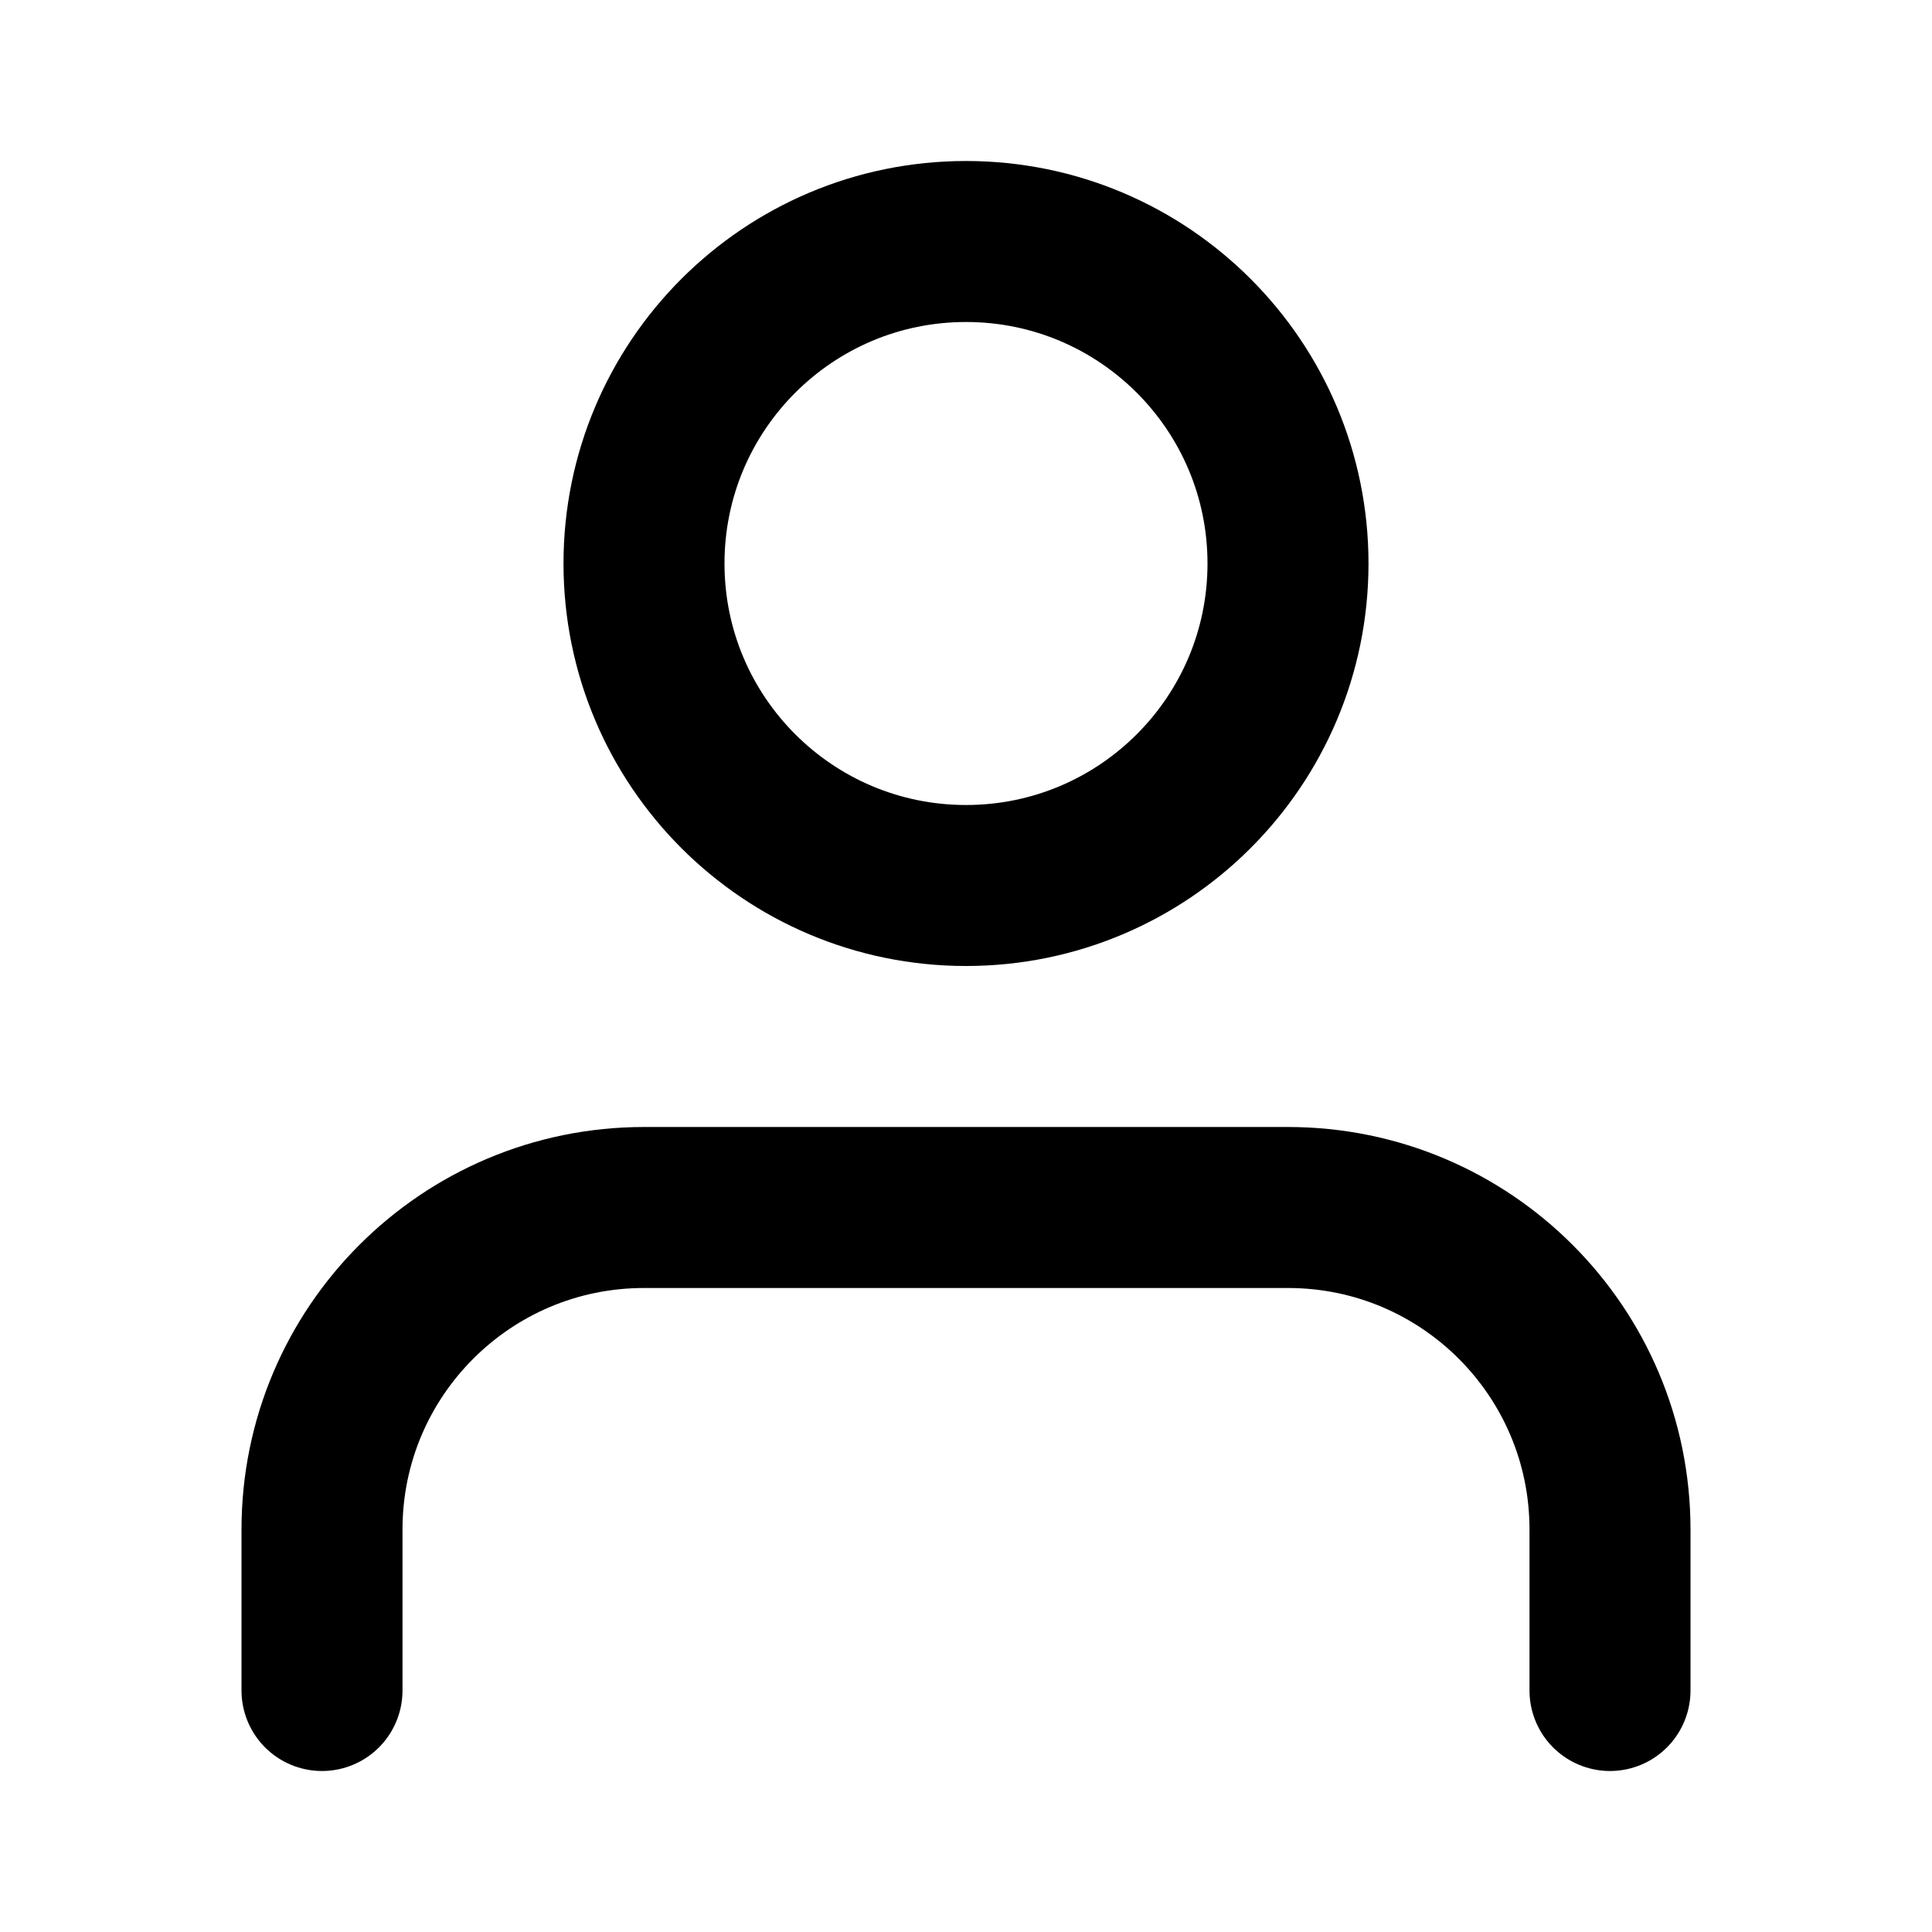
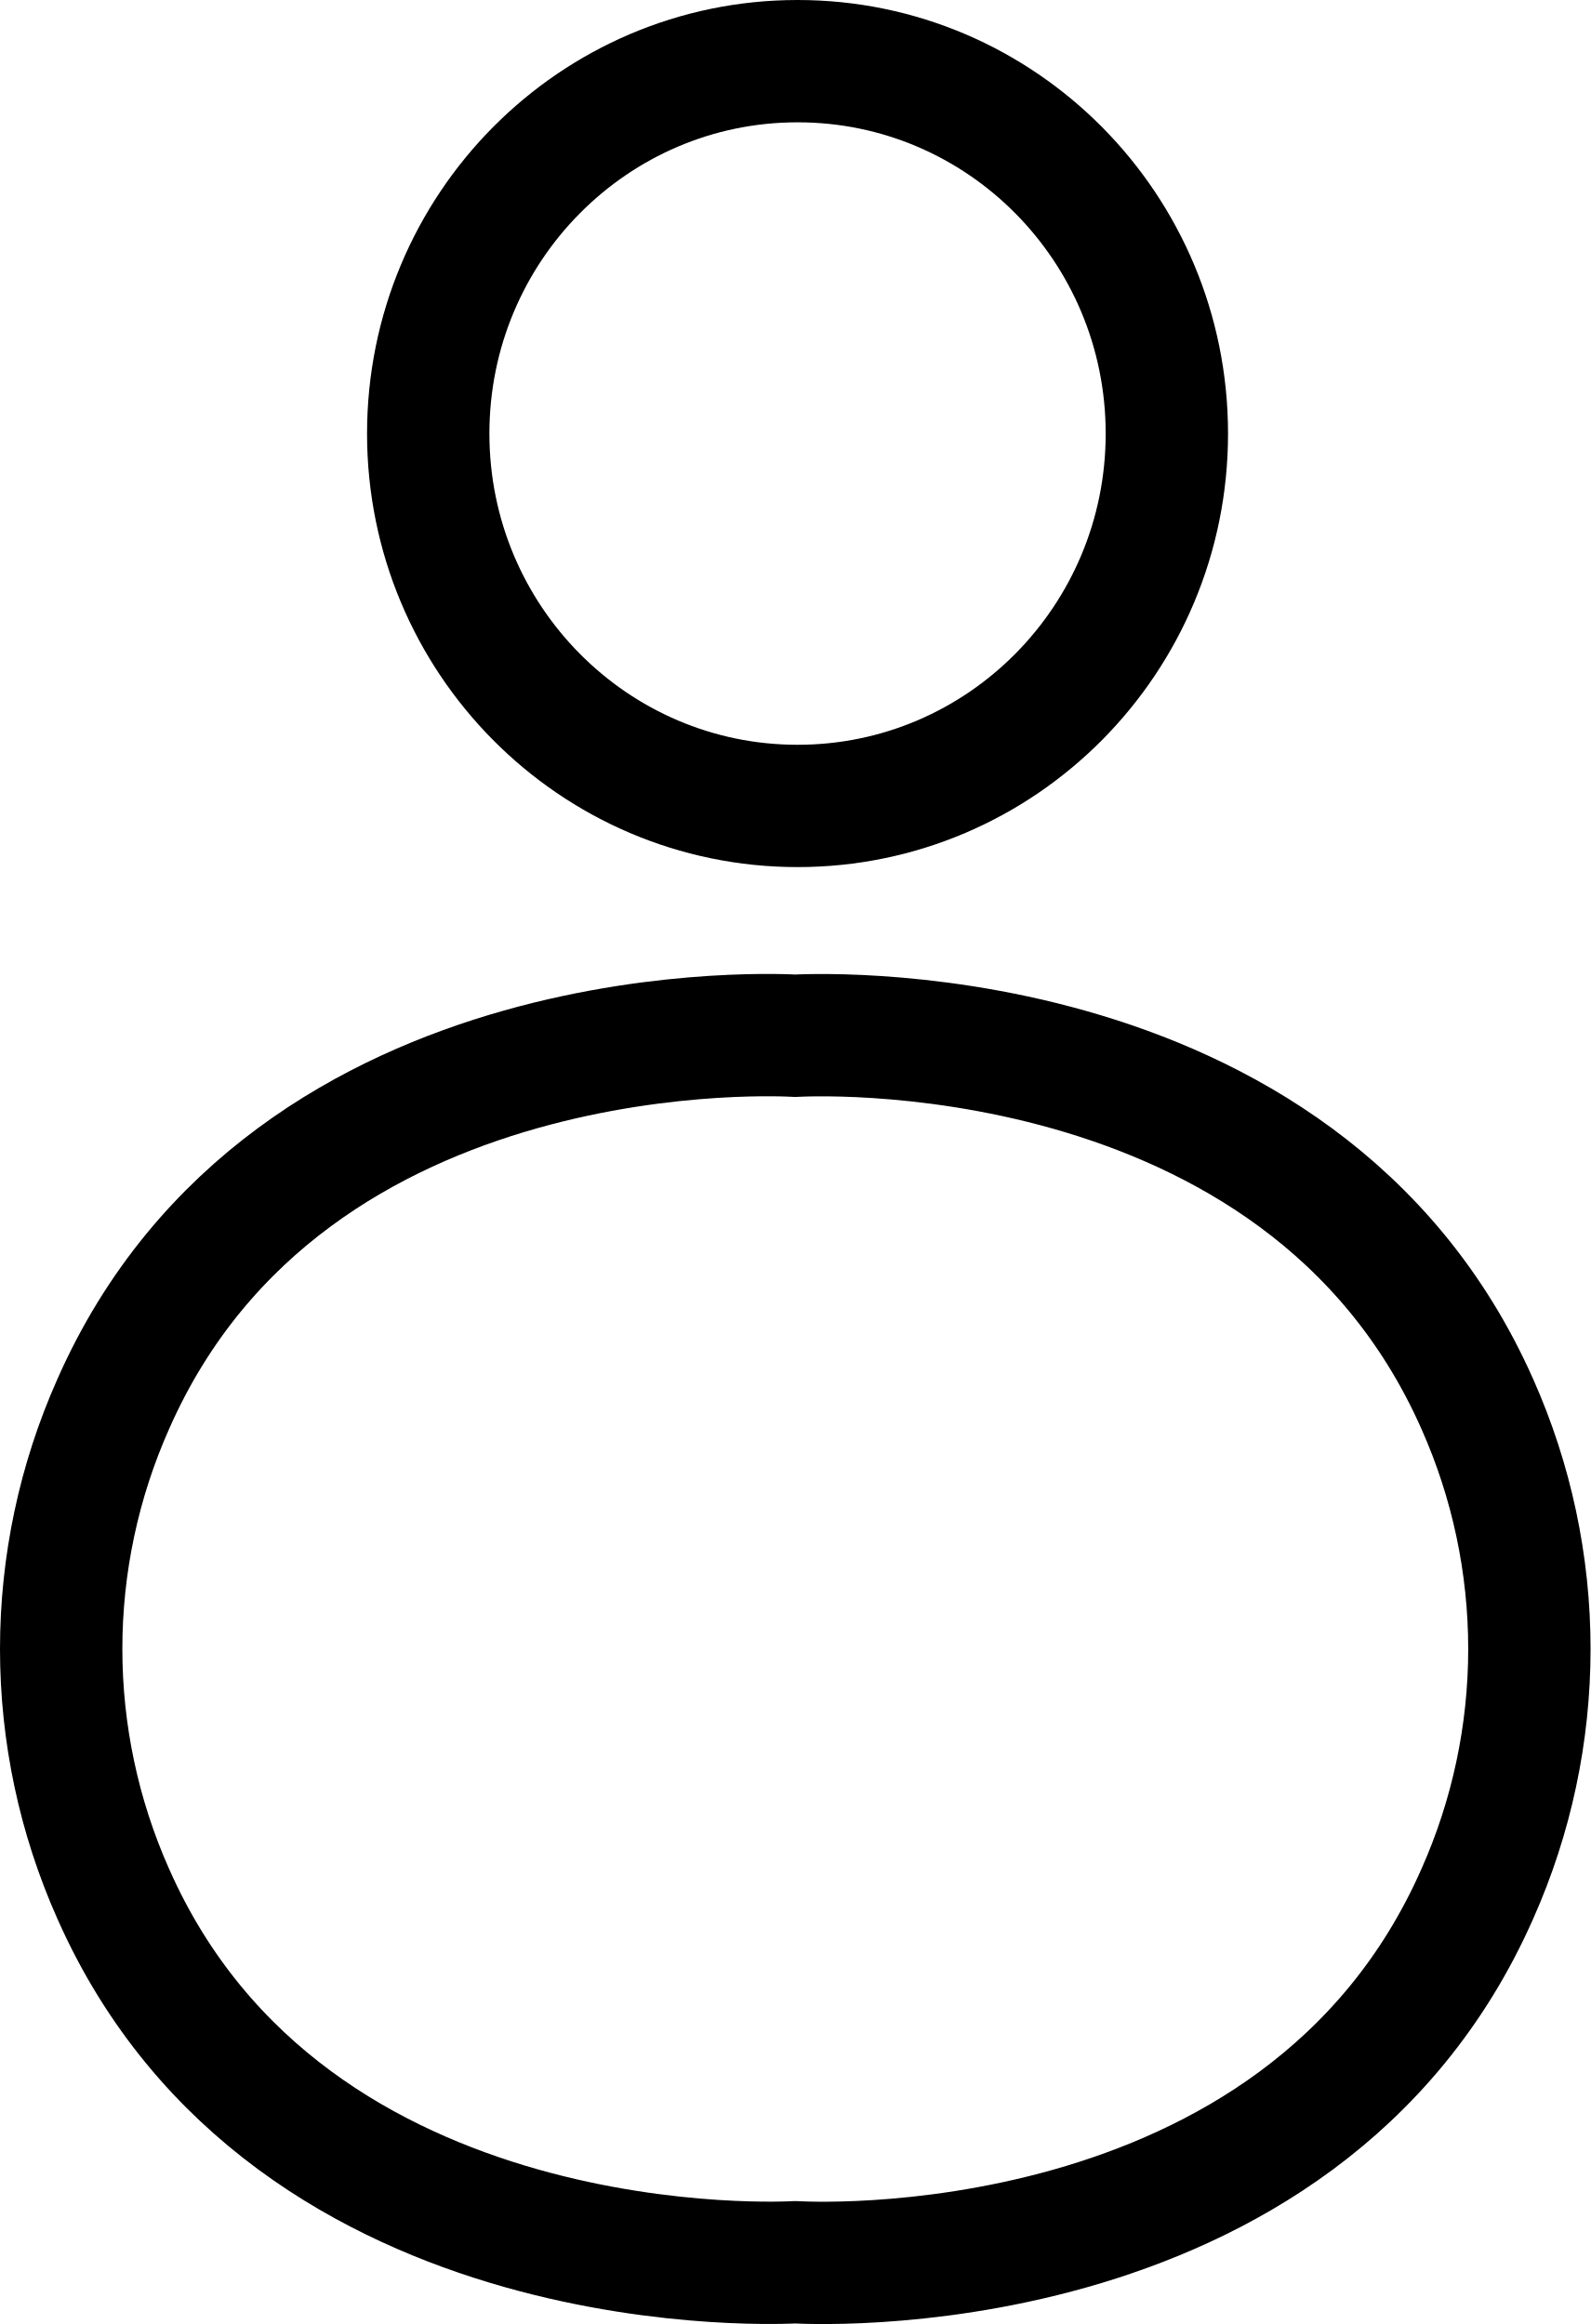
- <svg width="24" height="24" viewBox="0 0 24 24" fill="none" stroke="currentColor" stroke-width="2" stroke-linecap="round" stroke-linejoin="round">
-   <path d="M20 21v-2a4 4 0 0 0-4-4H8a4 4 0 0 0-4 4v2" />
-   <circle cx="12" cy="7" r="4" />
+ <svg xmlns="http://www.w3.org/2000/svg" width="13" height="19" viewBox="0 0 13 19" fill="none">
+   <path d="M6.519 6.589C8.186 6.589 9.537 5.226 9.537 3.545C9.537 1.863 8.186 0.5 6.519 0.5C4.852 0.5 3.5 1.863 3.5 3.545C3.5 5.226 4.852 6.589 6.519 6.589Z" stroke="currentColor" stroke-linecap="round" stroke-linejoin="round" />
+   <path d="M12.075 15.482C10.627 18.765 6.5 18.495 6.5 18.495C6.5 18.495 2.371 18.754 0.925 15.482C0.645 14.853 0.5 14.171 0.5 13.481C0.5 12.791 0.645 12.109 0.925 11.48C2.371 8.197 6.5 8.468 6.5 8.468C6.5 8.468 10.627 8.208 12.075 11.48C12.355 12.109 12.5 12.791 12.5 13.481C12.5 14.171 12.355 14.853 12.075 15.482Z" stroke="currentColor" stroke-linecap="round" stroke-linejoin="round" />
</svg>
